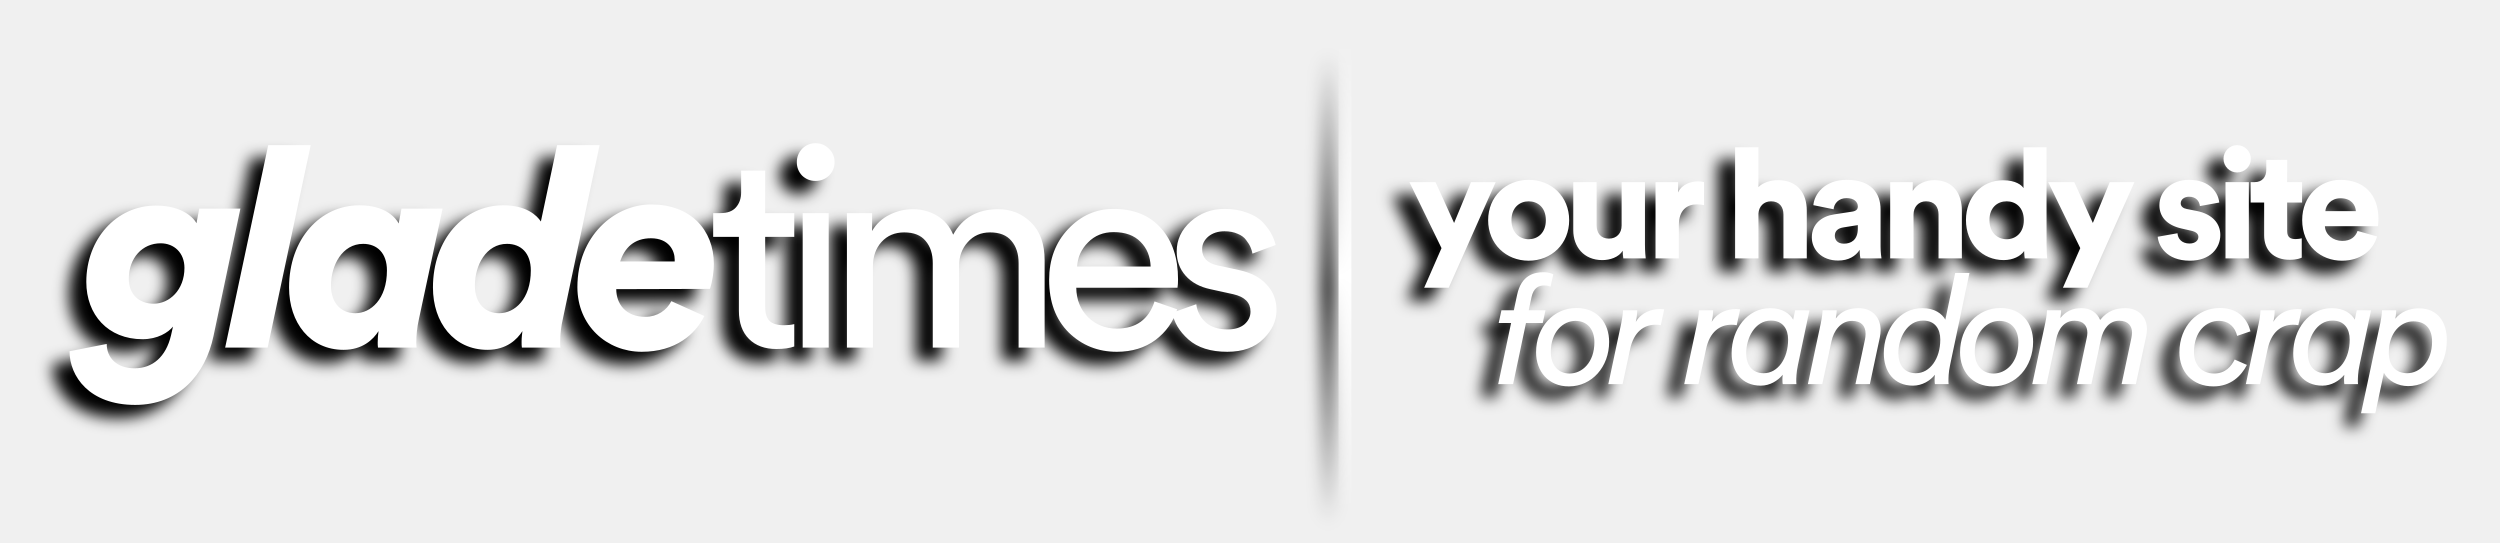
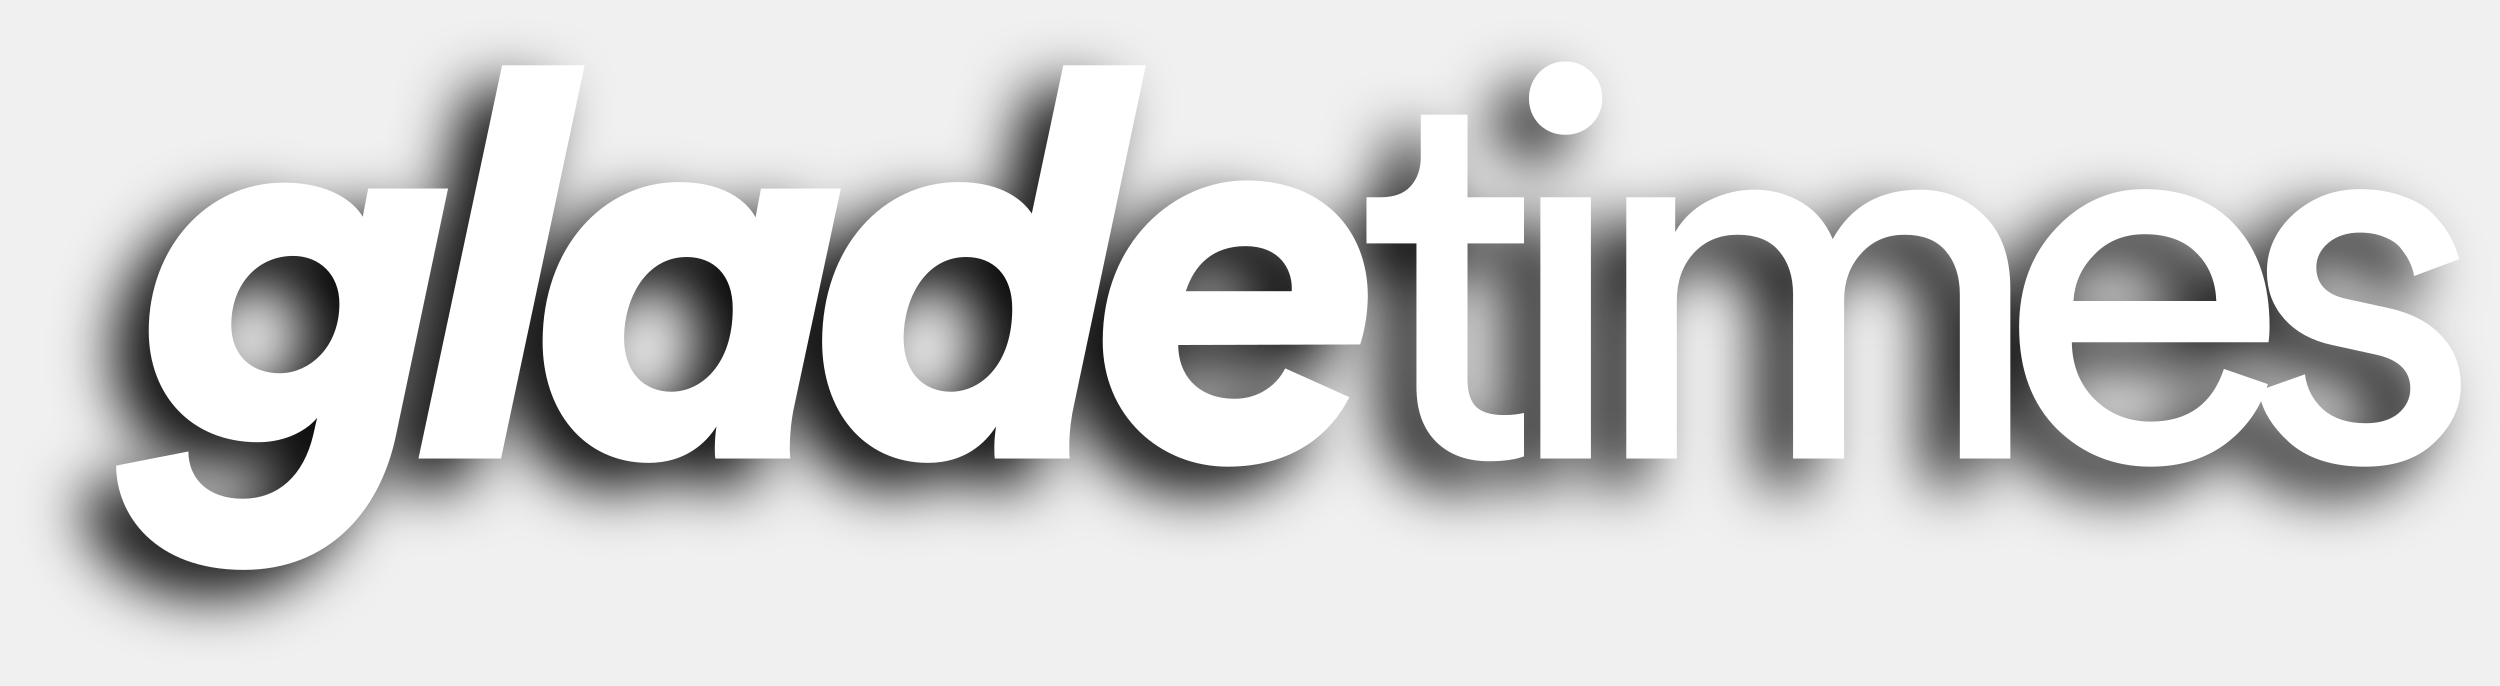
- <svg xmlns="http://www.w3.org/2000/svg" xmlns:xlink="http://www.w3.org/1999/xlink" width="308.872mm" height="66.978mm" viewBox="0 0 308.872 66.978" version="1.1" id="svg1" xml:space="preserve">
+ <svg xmlns="http://www.w3.org/2000/svg" width="560.183mm" height="153.506mm" viewBox="0 0 560.183 153.506" version="1.1" id="svg1" xml:space="preserve">
  <defs id="defs1">
-     <linearGradient id="linearGradient30">
-       <stop style="stop-color:#000000;stop-opacity:0;" offset="0" id="stop26" />
-       <stop style="stop-color:#000000;stop-opacity:0.498;" offset="0.25" id="stop27" />
-       <stop style="stop-color:#000000;stop-opacity:1;" offset="0.5" id="stop28" />
-       <stop style="stop-color:#000000;stop-opacity:0.498;" offset="0.75" id="stop29" />
-       <stop style="stop-color:#000000;stop-opacity:0;" offset="1" id="stop30" />
-     </linearGradient>
-     <linearGradient id="linearGradient7">
-       <stop style="stop-color:#ffffff;stop-opacity:0;" offset="0" id="stop8" />
-       <stop style="stop-color:#ffffff;stop-opacity:0.498;" offset="0.25" id="stop12" />
-       <stop style="stop-color:#ffffff;stop-opacity:1;" offset="0.5" id="stop10" />
-       <stop style="stop-color:#ffffff;stop-opacity:0.498;" offset="0.75" id="stop11" />
-       <stop style="stop-color:#ffffff;stop-opacity:0;" offset="1" id="stop9" />
-     </linearGradient>
-     <linearGradient xlink:href="#linearGradient7" id="linearGradient9" x1="169.663" y1="5.102" x2="169.663" y2="63.165" gradientUnits="userSpaceOnUse" />
-     <linearGradient xlink:href="#linearGradient30" id="linearGradient26" gradientUnits="userSpaceOnUse" x1="169.663" y1="5.102" x2="169.663" y2="63.165" />
-     <filter style="color-interpolation-filters:sRGB" id="filter30" x="-0.007" y="-0.037" width="1.015" height="1.074">
-       <feGaussianBlur stdDeviation="0.896" id="feGaussianBlur30" />
+     <filter style="color-interpolation-filters:sRGB" id="filter31" x="-0.066" y="-0.179" width="1.132" height="1.358">
+       <feGaussianBlur stdDeviation="3.976" id="feGaussianBlur31" />
    </filter>
  </defs>
-   <g id="g30">
-     <g id="g18" transform="translate(-2.116667,1.5875)" style="filter:url(#filter30)">
-       <g id="layer1" transform="matrix(0.4827999,0,0,0.4827999,-26.49506,-24.09902)" style="fill:#000000;fill-opacity:1">
-         <g id="text1" style="font-weight:bold;font-size:71.558px;font-family:Arial;-inkscape-font-specification:'Arial Bold';text-align:center;letter-spacing:-2.385px;text-anchor:middle;fill:#000000;fill-opacity:1;stroke-width:4.327" aria-label="gladetimes">
-           <path style="font-style:italic;font-weight:900;font-family:'Circular Std Black Italic';-inkscape-font-specification:'Circular Std Black Italic,  Heavy Italic';letter-spacing:-5.184px;fill:#000000;fill-opacity:1" d="m 102.079,118.473 c 0,5.653 -3.864,9.159 -7.871,9.159 -3.793,0 -6.369,-2.433 -6.369,-6.369 0,-5.295 3.435,-9.088 8.158,-9.088 3.435,0 6.082,2.433 6.082,6.297 z M 72.669,139.797 c 0,6.369 5.009,13.739 16.816,13.739 11.163,0 17.961,-7.728 20.036,-17.675 l 6.87,-32.559 h -10.519 l -0.716,3.721 c -1.145,-2.004 -4.437,-4.508 -10.376,-4.508 -10.233,0 -17.818,8.658 -17.818,19.535 0,8.444 5.581,14.669 14.383,14.669 3.864,0 6.583,-1.717 7.8,-3.22 l -0.501,2.218 c -1.288,5.51 -4.723,8.444 -9.302,8.444 -4.723,0 -7.156,-2.791 -7.156,-6.226 z m 50.702,-0.93 11.02,-51.808 h -10.877 l -11.02,51.808 z m 24.441,-26.548 c 3.578,0 6.082,2.361 6.082,6.798 0,7.37 -4.15,10.948 -8.086,10.948 -3.578,0 -6.226,-2.505 -6.226,-7.084 0,-5.152 2.862,-10.662 8.229,-10.662 z m 9.803,-9.016 -0.716,3.793 c -0.716,-1.36 -3.292,-4.651 -10.09,-4.651 -10.018,0 -17.961,8.658 -17.961,21.038 0,9.016 5.367,15.957 13.954,15.957 4.866,0 7.585,-2.648 8.945,-4.794 -0.143,0.93 -0.215,1.932 -0.215,2.934 0,0.286 0,0.859 0.072,1.288 h 9.875 c -0.072,-0.644 -0.072,-1.145 -0.072,-1.36 0,-1.789 0.215,-3.936 0.644,-5.796 l 6.082,-28.408 z m 50.702,-16.244 h -10.877 l -4.15,19.535 c -1.002,-1.503 -3.649,-4.15 -9.66,-4.15 -10.018,0 -17.961,8.658 -17.961,21.038 0,9.016 5.367,15.957 13.954,15.957 4.866,0 7.585,-2.648 8.945,-4.794 -0.072,0.716 -0.215,1.574 -0.215,2.648 0,0.716 0,1.145 0.072,1.574 h 9.875 c -0.072,-0.429 -0.072,-1.073 -0.072,-1.646 0,-1.861 0.286,-4.007 0.644,-5.51 z m -23.686,25.26 c 3.578,0 6.082,2.361 6.082,6.798 0,7.37 -4.15,10.948 -8.086,10.948 -3.578,0 -6.226,-2.505 -6.226,-7.084 0,-5.152 2.862,-10.662 8.229,-10.662 z m 28.949,4.508 c 1.145,-3.506 3.578,-5.939 7.871,-5.939 4.58,0 6.082,3.149 6.082,5.438 v 0.501 z m 22.97,7.013 c 0.716,-2.147 1.002,-4.723 1.002,-6.369 0,-8.802 -6.011,-15.242 -16.029,-15.242 -9.446,0 -18.891,8.086 -18.891,21.181 0,9.803 7.514,16.53 16.458,16.53 8.73,0 13.739,-4.508 16.029,-9.159 l -8.444,-3.793 c -1.145,2.29 -3.578,4.007 -6.655,4.007 -5.009,0 -7.442,-3.292 -7.442,-7.084 z" id="path1" />
-           <path style="font-weight:450;font-family:'Circular Std Book';-inkscape-font-specification:'Circular Std Book,  weight=450';letter-spacing:-6.787px;fill:#000000;fill-opacity:1" d="m 250.687,93.571 v 10.877 h 7.442 v 6.082 h -7.442 v 17.889 q 0,2.433 1.073,3.578 1.145,1.145 3.721,1.145 1.503,0 2.648,-0.286 v 5.725 q -1.717,0.644 -4.58,0.644 -4.437,0 -7.013,-2.576 -2.576,-2.576 -2.576,-7.227 v -18.891 h -6.583 v -6.082 h 1.861 q 2.648,0 3.936,-1.431 1.36,-1.503 1.36,-3.864 V 93.571 Z m 16.255,45.296 h -6.655 v -34.419 h 6.655 z M 260.144,94.859 q -1.36,-1.431 -1.36,-3.435 0,-2.004 1.36,-3.435 1.431,-1.431 3.435,-1.431 2.004,0 3.435,1.431 1.431,1.36 1.431,3.435 0,2.004 -1.431,3.435 -1.431,1.36 -3.435,1.36 -2.004,0 -3.435,-1.36 z m 18.116,44.008 h -6.655 v -34.419 h 6.44 v 4.58 q 1.574,-2.719 4.437,-4.15 2.862,-1.431 6.011,-1.431 3.363,0 6.154,1.646 2.791,1.646 4.15,4.866 3.578,-6.512 11.521,-6.512 4.937,0 8.372,3.363 3.506,3.363 3.506,9.732 v 22.326 h -6.655 v -21.61 q 0,-3.578 -1.86,-5.725 -1.789,-2.147 -5.438,-2.147 -3.506,0 -5.725,2.505 -2.218,2.433 -2.218,6.154 v 20.823 H 293.573 v -21.61 q 0,-3.578 -1.861,-5.725 -1.789,-2.147 -5.438,-2.147 -3.578,0 -5.796,2.433 -2.218,2.433 -2.218,6.297 z m 52.249,-20.752 h 18.82 q -0.143,-3.864 -2.576,-6.297 -2.433,-2.505 -6.87,-2.505 -4.007,0 -6.583,2.648 -2.576,2.576 -2.791,6.154 z m 19.821,8.945 5.796,2.004 q -1.503,4.794 -5.582,7.871 -4.079,3.005 -9.875,3.005 -7.227,0 -12.308,-4.937 -5.009,-5.009 -5.009,-13.453 0,-7.871 4.866,-13.023 4.866,-5.152 11.592,-5.152 7.8,0 12.165,4.937 4.365,4.866 4.365,13.095 0,1.288 -0.143,2.147 h -25.904 q 0.072,4.58 3.005,7.514 3.005,2.934 7.37,2.934 7.37,0 9.66,-6.941 z m 4.591,2.862 6.082,-2.147 q 0.358,2.791 2.433,4.651 2.075,1.789 5.581,1.789 2.719,0 4.293,-1.288 1.574,-1.36 1.574,-3.292 0,-3.435 -4.437,-4.437 l -5.868,-1.288 q -4.007,-0.859 -6.297,-3.435 -2.29,-2.576 -2.29,-6.226 0,-4.437 3.578,-7.657 3.649,-3.22 8.658,-3.22 3.292,0 5.868,1.002 2.576,0.93 4.007,2.505 1.431,1.574 2.147,2.934 0.716,1.36 1.073,2.791 l -5.939,2.218 q -0.143,-0.859 -0.501,-1.646 -0.358,-0.859 -1.145,-1.86 -0.716,-1.002 -2.147,-1.574 -1.431,-0.644 -3.363,-0.644 -2.505,0 -4.15,1.36 -1.574,1.36 -1.574,3.22 0,3.292 3.936,4.15 l 5.581,1.216 q 4.58,1.002 7.013,3.721 2.505,2.648 2.505,6.512 0,4.079 -3.363,7.37 -3.292,3.292 -9.231,3.292 -6.369,0 -9.947,-3.149 -3.578,-3.22 -4.079,-6.87 z" id="path2" />
-         </g>
-       </g>
-       <text xml:space="preserve" style="font-weight:500;font-size:18.712px;line-height:0.7;font-family:'Proxima Nova';-inkscape-font-specification:'Proxima Nova Medium';text-align:center;letter-spacing:-1.128px;writing-mode:lr-tb;direction:ltr;text-anchor:middle;fill:#000000;fill-opacity:1;stroke-width:1.464;stroke-linejoin:round;paint-order:stroke markers fill" x="224.142" y="64.86" id="text2">
-         <tspan id="tspan1" style="font-style:normal;font-variant:normal;font-weight:500;font-stretch:normal;font-family:'Proxima Nova';-inkscape-font-specification:'Proxima Nova Medium';letter-spacing:-1.128px;fill:#000000;fill-opacity:1;stroke-width:1.464" x="224.142" y="64.86" />
-       </text>
-       <path style="fill:none;stroke:url(#linearGradient26);stroke-width:1.587;stroke-linejoin:round;stroke-dasharray:none;paint-order:stroke markers fill" d="m 170.06,5.102 c 0,19.354 0,38.709 0,58.063" id="path3" transform="translate(-3.887361)" />
-       <g id="text12" style="font-weight:500;font-size:18.961px;line-height:0.8;font-family:'Proxima Nova';-inkscape-font-specification:'Proxima Nova Medium';text-align:center;letter-spacing:-1.237px;text-anchor:middle;fill:#000000;fill-opacity:1;stroke-width:0.742;stroke-linejoin:round;paint-order:stroke markers fill" aria-label="your handy site&#10;   for random crap">
-         <path style="font-weight:normal;font-family:'Circular Std Black';-inkscape-font-specification:'Circular Std Black, ';text-align:start;text-anchor:start;fill:#000000;fill-opacity:1" d="m 178.989,35.548 5.802,-13.045 h -3.053 l -2.086,5.044 -2.294,-5.044 h -3.223 l 3.963,8.153 -2.143,4.892 z m 9.875,-5.992 c -1.081,0 -2.124,-0.777 -2.124,-2.351 0,-1.593 1.043,-2.332 2.124,-2.332 1.1,0 2.124,0.739 2.124,2.332 0,1.593 -1.024,2.351 -2.124,2.351 z m 0,-7.338 c -2.806,0 -5.006,2.067 -5.006,4.987 0,2.92 2.2,5.006 5.006,5.006 2.825,0 5.006,-2.086 5.006,-5.006 0,-2.92 -2.181,-4.987 -5.006,-4.987 z m 11.695,9.708 h 2.768 c -0.019,-0.152 -0.095,-0.834 -0.095,-1.688 v -7.736 h -2.882 v 5.366 c 0,0.948 -0.607,1.612 -1.574,1.612 -1.024,0 -1.517,-0.721 -1.517,-1.631 v -5.347 h -2.882 v 5.954 c 0,2.01 1.289,3.679 3.584,3.679 0.948,0 2.029,-0.341 2.522,-1.157 0,0.246 0.038,0.777 0.076,0.948 z m 9.97,-9.424 c -0.19,-0.057 -0.474,-0.095 -0.758,-0.095 -0.758,0 -1.953,0.303 -2.446,1.365 v -1.27 h -2.787 v 9.424 h 2.882 v -4.115 c 0,-1.877 1.043,-2.56 2.2,-2.56 0.284,0 0.588,0.019 0.91,0.095 z m 6.723,3.887 c 0.057,-0.872 0.645,-1.517 1.555,-1.517 1.043,0 1.536,0.702 1.536,1.631 v 5.423 h 2.882 v -5.916 c 0,-2.067 -1.1,-3.754 -3.565,-3.754 -0.834,0 -1.82,0.265 -2.408,0.853 v -4.911 h -2.882 V 31.927 h 2.882 z m 6.594,2.939 c 0,1.498 1.195,2.863 3.261,2.863 1.251,0 2.162,-0.531 2.655,-1.327 0,0.645 0.076,0.986 0.095,1.062 h 2.598 c -0.019,-0.095 -0.114,-0.721 -0.114,-1.46 v -4.608 c 0,-1.934 -1.119,-3.641 -4.171,-3.641 -2.768,0 -4.02,1.782 -4.134,3.129 l 2.503,0.512 c 0.057,-0.702 0.607,-1.384 1.612,-1.384 0.91,0 1.384,0.474 1.384,1.024 0,0.322 -0.171,0.569 -0.683,0.645 l -2.218,0.341 c -1.555,0.228 -2.787,1.176 -2.787,2.844 z m 3.963,0.777 c -0.796,0 -1.119,-0.474 -1.119,-0.967 0,-0.664 0.455,-0.948 1.062,-1.043 l 1.782,-0.284 v 0.417 c 0,1.46 -0.872,1.877 -1.725,1.877 z m 8.604,-3.584 c 0,-0.948 0.607,-1.65 1.555,-1.65 1.043,0 1.536,0.702 1.536,1.631 v 5.423 h 2.882 v -5.916 c 0,-2.067 -1.062,-3.754 -3.432,-3.754 -0.967,0 -2.124,0.436 -2.636,1.327 v -1.081 h -2.787 v 9.424 h 2.882 z m 16.435,-8.324 h -2.844 v 5.044 c -0.228,-0.36 -0.929,-0.967 -2.541,-0.967 -2.674,0 -4.57,2.105 -4.57,4.911 0,2.901 2.01,4.949 4.665,4.949 1.138,0 2.086,-0.474 2.522,-1.119 0,0.379 0.057,0.796 0.076,0.91 h 2.768 c -0.019,-0.209 -0.076,-0.834 -0.076,-1.688 z m -7.054,9.007 c 0,-1.574 1.005,-2.332 2.124,-2.332 1.119,0 2.124,0.758 2.124,2.332 0,1.555 -1.005,2.351 -2.124,2.351 -1.119,0 -2.124,-0.796 -2.124,-2.351 z m 12.112,8.343 5.802,-13.045 h -3.053 l -2.086,5.044 -2.294,-5.044 h -3.223 l 3.963,8.153 -2.143,4.892 z m 8.676,-6.295 c 0.076,1.043 1.024,2.958 3.982,2.958 2.522,0 3.754,-1.574 3.754,-3.186 0,-1.384 -0.948,-2.56 -2.901,-2.958 l -1.251,-0.246 c -0.417,-0.076 -0.74,-0.303 -0.74,-0.702 0,-0.493 0.474,-0.815 1.024,-0.815 0.872,0 1.27,0.531 1.346,1.157 l 2.389,-0.436 c -0.095,-1.1 -1.043,-2.806 -3.773,-2.806 -2.105,0 -3.622,1.403 -3.622,3.129 0,1.327 0.796,2.465 2.806,2.901 l 1.081,0.246 c 0.702,0.152 0.929,0.436 0.929,0.777 0,0.417 -0.36,0.815 -1.1,0.815 -0.986,0 -1.441,-0.626 -1.479,-1.27 z m 11.259,2.674 v -9.424 h -2.882 v 9.424 z m -3.129,-12.306 c 0,0.929 0.758,1.688 1.669,1.688 0.948,0 1.707,-0.758 1.707,-1.688 0,-0.929 -0.758,-1.688 -1.707,-1.688 -0.91,0 -1.669,0.758 -1.669,1.688 z m 7.865,0.133 h -2.579 v 1.214 c 0,0.872 -0.474,1.536 -1.46,1.536 h -0.474 v 2.522 h 1.669 v 4.039 c 0,1.877 1.195,3.034 3.148,3.034 0.91,0 1.384,-0.209 1.498,-0.265 v -2.389 c -0.171,0.038 -0.455,0.095 -0.758,0.095 -0.626,0 -1.043,-0.209 -1.043,-0.986 v -3.527 h 1.839 v -2.522 h -1.839 z m 4.717,6.333 c 0.057,-0.702 0.664,-1.593 1.877,-1.593 1.365,0 1.858,0.872 1.896,1.593 z m 3.982,2.446 c -0.265,0.739 -0.853,1.232 -1.896,1.232 -1.119,0 -2.086,-0.758 -2.143,-1.82 h 6.561 c 0.019,-0.057 0.057,-0.493 0.057,-0.891 0,-3.034 -1.801,-4.835 -4.721,-4.835 -2.446,0 -4.702,1.934 -4.702,4.968 0,3.167 2.313,5.025 4.911,5.025 2.389,0 3.887,-1.365 4.342,-2.996 z" id="path18" />
-         <path style="font-weight:normal;font-family:'Circular Std Book Italic';-inkscape-font-specification:'Circular Std Book Italic, ';text-align:start;text-anchor:start;fill:#000000;fill-opacity:1" d="m 190.809,35.264 c 0.379,0 0.664,0.114 0.758,0.152 l 0.341,-1.517 c -0.057,-0.038 -0.493,-0.265 -1.214,-0.265 -1.119,0 -2.749,0.341 -3.261,2.806 l -0.398,1.896 h -1.536 l -0.341,1.574 h 1.536 l -1.593,7.547 h 1.839 l 1.593,-7.547 h 2.067 l 0.341,-1.574 h -2.067 l 0.341,-1.612 c 0.246,-1.119 0.834,-1.46 1.593,-1.46 z m 3.845,4.38 c 1.46,0 2.332,1.062 2.332,2.636 0,2.484 -1.498,3.868 -3.072,3.868 -1.403,0 -2.313,-1.043 -2.313,-2.655 0,-2.484 1.498,-3.849 3.053,-3.849 z m 4.153,2.598 c 0,-2.294 -1.403,-4.19 -4.039,-4.19 -2.844,0 -4.987,2.351 -4.987,5.48 0,2.294 1.479,4.209 4.058,4.209 2.844,0 4.968,-2.427 4.968,-5.499 z m 6.386,-2.067 0.417,-1.953 c -0.133,-0.019 -0.341,-0.038 -0.512,-0.038 -1.005,0 -2.256,0.36 -2.996,1.574 0.095,-0.322 0.171,-1.024 0.171,-1.422 h -1.744 c 0,0.114 -0.057,0.777 -0.228,1.612 l -1.593,7.509 h 1.763 l 0.929,-4.323 c 0.455,-2.124 1.688,-3.015 3.148,-3.015 0.209,0 0.417,0.019 0.645,0.057 z m 9.378,0 0.417,-1.953 c -0.133,-0.019 -0.341,-0.038 -0.512,-0.038 -1.005,0 -2.256,0.36 -2.996,1.574 0.095,-0.322 0.171,-1.024 0.171,-1.422 h -1.744 c 0,0.114 -0.057,0.777 -0.228,1.612 l -1.593,7.509 h 1.763 l 0.929,-4.323 c 0.455,-2.124 1.688,-3.015 3.148,-3.015 0.209,0 0.417,0.019 0.645,0.057 z m 4.224,-0.569 c 1.479,0 2.124,1.043 2.124,2.351 0,2.351 -1.27,4.153 -3.015,4.153 -1.46,0 -2.162,-1.043 -2.162,-2.484 0,-1.839 1.062,-4.02 3.053,-4.02 z m 2.996,-1.27 -0.246,1.157 c -0.398,-0.721 -1.308,-1.422 -2.844,-1.422 -2.825,0 -4.759,2.617 -4.759,5.575 0,2.237 1.232,4.001 3.603,4.001 1.119,0 2.086,-0.588 2.711,-1.346 -0.038,0.284 -0.038,0.493 -0.038,0.626 0,0.246 0.019,0.436 0.038,0.531 h 1.688 c -0.019,-0.152 -0.019,-0.246 -0.019,-0.303 0,-0.379 0,-1.119 0.209,-2.067 l 1.422,-6.75 z m 9.23,9.12 1.232,-5.783 c 0.057,-0.303 0.095,-0.607 0.095,-0.872 0,-1.669 -1.119,-2.73 -2.711,-2.73 -1.1,0 -2.124,0.322 -2.825,1.27 0.076,-0.417 0.114,-0.929 0.114,-1.005 h -1.744 c 0,0.038 -0.038,0.758 -0.228,1.612 l -1.593,7.509 h 1.782 l 1.138,-5.309 c 0.265,-1.232 1.1,-2.503 2.541,-2.503 1.1,0 1.669,0.588 1.669,1.593 0,0.284 -0.038,0.512 -0.076,0.702 l -1.176,5.518 z m 6.575,-7.85 c 1.479,0 2.124,1.043 2.124,2.351 0,2.351 -1.27,4.153 -3.015,4.153 -1.46,0 -2.162,-1.043 -2.162,-2.484 0,-1.839 1.062,-4.02 3.053,-4.02 z m 1.46,6.693 c -0.038,0.322 -0.038,0.493 -0.038,0.626 0,0.246 0.019,0.436 0.038,0.531 h 1.688 c -0.019,-0.152 -0.019,-0.246 -0.019,-0.303 0,-0.379 0,-1.119 0.209,-2.067 L 243.322,33.728 h -1.763 l -1.214,5.764 c -0.398,-0.721 -1.308,-1.422 -2.844,-1.422 -2.825,0 -4.759,2.617 -4.759,5.575 0,2.237 1.232,4.001 3.603,4.001 1.119,0 2.124,-0.588 2.711,-1.346 z m 7.979,-6.655 c 1.46,0 2.332,1.062 2.332,2.636 0,2.484 -1.498,3.868 -3.072,3.868 -1.403,0 -2.313,-1.043 -2.313,-2.655 0,-2.484 1.498,-3.849 3.053,-3.849 z m 4.153,2.598 c 0,-2.294 -1.403,-4.19 -4.039,-4.19 -2.844,0 -4.987,2.351 -4.987,5.48 0,2.294 1.479,4.209 4.058,4.209 2.844,0 4.968,-2.427 4.968,-5.499 z m 7.201,5.214 1.176,-5.518 c 0.284,-1.308 1.024,-2.313 2.275,-2.313 1.1,0 1.574,0.664 1.574,1.479 0,0.19 -0.038,0.417 -0.076,0.626 l -1.214,5.726 h 1.763 l 1.27,-5.916 c 0.057,-0.303 0.095,-0.588 0.095,-0.853 0,-1.707 -1.232,-2.617 -2.655,-2.617 -1.081,0 -2.181,0.265 -3.129,1.46 -0.36,-0.872 -1.176,-1.46 -2.275,-1.46 -1.176,0 -1.972,0.417 -2.636,1.214 0.076,-0.455 0.095,-0.91 0.095,-0.948 h -1.744 c 0,0.114 -0.057,0.853 -0.228,1.612 l -1.593,7.509 h 1.763 l 1.176,-5.499 c 0.284,-1.365 1.024,-2.332 2.294,-2.332 1.1,0 1.574,0.645 1.574,1.498 0,0.19 -0.038,0.398 -0.076,0.607 l -1.214,5.726 z m 19.655,-6.523 c -0.322,-1.289 -1.308,-2.882 -3.792,-2.882 -2.749,0 -4.987,2.237 -4.987,5.48 0,2.389 1.593,4.209 4.209,4.209 2.124,0 3.432,-1.289 4.134,-2.655 l -1.517,-0.664 c -0.417,0.834 -1.138,1.725 -2.541,1.725 -1.498,0 -2.484,-1.024 -2.484,-2.636 0,-2.579 1.517,-3.868 3.072,-3.868 1.346,0 2.029,0.891 2.256,1.858 z m 5.912,-0.758 0.417,-1.953 c -0.133,-0.019 -0.341,-0.038 -0.512,-0.038 -1.005,0 -2.256,0.36 -2.996,1.574 0.095,-0.322 0.171,-1.024 0.171,-1.422 h -1.744 c 0,0.114 -0.057,0.777 -0.228,1.612 l -1.593,7.509 h 1.763 l 0.929,-4.323 c 0.455,-2.124 1.688,-3.015 3.148,-3.015 0.209,0 0.417,0.019 0.645,0.057 z m 4.224,-0.569 c 1.479,0 2.124,1.043 2.124,2.351 0,2.351 -1.27,4.153 -3.015,4.153 -1.46,0 -2.162,-1.043 -2.162,-2.484 0,-1.839 1.062,-4.02 3.053,-4.02 z m 2.996,-1.27 -0.246,1.157 c -0.398,-0.721 -1.308,-1.422 -2.844,-1.422 -2.825,0 -4.759,2.617 -4.759,5.575 0,2.237 1.232,4.001 3.603,4.001 1.119,0 2.086,-0.588 2.711,-1.346 -0.038,0.284 -0.038,0.493 -0.038,0.626 0,0.246 0.019,0.436 0.038,0.531 h 1.688 c -0.019,-0.152 -0.019,-0.246 -0.019,-0.303 0,-0.379 0,-1.119 0.209,-2.067 l 1.422,-6.75 z m 6.993,1.365 c 1.479,0 2.313,0.891 2.313,2.503 0,2.484 -1.536,3.906 -3.072,3.906 -1.403,0 -2.275,-0.929 -2.275,-2.541 0,-2.484 1.479,-3.868 3.034,-3.868 z m -2.237,-0.322 c 0.095,-0.455 0.114,-0.929 0.114,-1.043 h -1.744 c 0,0.152 -0.057,0.796 -0.228,1.612 l -2.37,11.111 h 1.763 l 1.062,-5.006 c 0.531,1.024 1.744,1.65 2.996,1.65 2.882,0 4.778,-2.484 4.778,-5.707 0,-2.162 -1.1,-3.906 -3.47,-3.906 -1.119,0 -2.218,0.436 -2.901,1.289 z" id="path19" />
-       </g>
-     </g>
-     <g id="g25">
-       <g id="g22" transform="matrix(0.4827999,0,0,0.4827999,-26.49506,-24.09902)" style="fill:#ffffff">
-         <g id="g21" style="font-weight:bold;font-size:71.558px;font-family:Arial;-inkscape-font-specification:'Arial Bold';text-align:center;letter-spacing:-2.385px;text-anchor:middle;fill:#ffffff;stroke-width:4.327" aria-label="gladetimes">
-           <path style="font-style:italic;font-weight:900;font-family:'Circular Std Black Italic';-inkscape-font-specification:'Circular Std Black Italic,  Heavy Italic';letter-spacing:-5.184px;fill:#ffffff" d="m 102.079,118.473 c 0,5.653 -3.864,9.159 -7.871,9.159 -3.793,0 -6.369,-2.433 -6.369,-6.369 0,-5.295 3.435,-9.088 8.158,-9.088 3.435,0 6.082,2.433 6.082,6.297 z M 72.669,139.797 c 0,6.369 5.009,13.739 16.816,13.739 11.163,0 17.961,-7.728 20.036,-17.675 l 6.87,-32.559 h -10.519 l -0.716,3.721 c -1.145,-2.004 -4.437,-4.508 -10.376,-4.508 -10.233,0 -17.818,8.658 -17.818,19.535 0,8.444 5.581,14.669 14.383,14.669 3.864,0 6.583,-1.717 7.8,-3.22 l -0.501,2.218 c -1.288,5.51 -4.723,8.444 -9.302,8.444 -4.723,0 -7.156,-2.791 -7.156,-6.226 z m 50.702,-0.93 11.02,-51.808 h -10.877 l -11.02,51.808 z m 24.441,-26.548 c 3.578,0 6.082,2.361 6.082,6.798 0,7.37 -4.15,10.948 -8.086,10.948 -3.578,0 -6.226,-2.505 -6.226,-7.084 0,-5.152 2.862,-10.662 8.229,-10.662 z m 9.803,-9.016 -0.716,3.793 c -0.716,-1.36 -3.292,-4.651 -10.09,-4.651 -10.018,0 -17.961,8.658 -17.961,21.038 0,9.016 5.367,15.957 13.954,15.957 4.866,0 7.585,-2.648 8.945,-4.794 -0.143,0.93 -0.215,1.932 -0.215,2.934 0,0.286 0,0.859 0.072,1.288 h 9.875 c -0.072,-0.644 -0.072,-1.145 -0.072,-1.36 0,-1.789 0.215,-3.936 0.644,-5.796 l 6.082,-28.408 z m 50.702,-16.244 h -10.877 l -4.15,19.535 c -1.002,-1.503 -3.649,-4.15 -9.66,-4.15 -10.018,0 -17.961,8.658 -17.961,21.038 0,9.016 5.367,15.957 13.954,15.957 4.866,0 7.585,-2.648 8.945,-4.794 -0.072,0.716 -0.215,1.574 -0.215,2.648 0,0.716 0,1.145 0.072,1.574 h 9.875 c -0.072,-0.429 -0.072,-1.073 -0.072,-1.646 0,-1.861 0.286,-4.007 0.644,-5.51 z m -23.686,25.26 c 3.578,0 6.082,2.361 6.082,6.798 0,7.37 -4.15,10.948 -8.086,10.948 -3.578,0 -6.226,-2.505 -6.226,-7.084 0,-5.152 2.862,-10.662 8.229,-10.662 z m 28.949,4.508 c 1.145,-3.506 3.578,-5.939 7.871,-5.939 4.58,0 6.082,3.149 6.082,5.438 v 0.501 z m 22.97,7.013 c 0.716,-2.147 1.002,-4.723 1.002,-6.369 0,-8.802 -6.011,-15.242 -16.029,-15.242 -9.446,0 -18.891,8.086 -18.891,21.181 0,9.803 7.514,16.53 16.458,16.53 8.73,0 13.739,-4.508 16.029,-9.159 l -8.444,-3.793 c -1.145,2.29 -3.578,4.007 -6.655,4.007 -5.009,0 -7.442,-3.292 -7.442,-7.084 z" id="path20" />
-           <path style="font-weight:450;font-family:'Circular Std Book';-inkscape-font-specification:'Circular Std Book,  weight=450';letter-spacing:-6.787px;fill:#ffffff" d="m 250.687,93.571 v 10.877 h 7.442 v 6.082 h -7.442 v 17.889 q 0,2.433 1.073,3.578 1.145,1.145 3.721,1.145 1.503,0 2.648,-0.286 v 5.725 q -1.717,0.644 -4.58,0.644 -4.437,0 -7.013,-2.576 -2.576,-2.576 -2.576,-7.227 v -18.891 h -6.583 v -6.082 h 1.861 q 2.648,0 3.936,-1.431 1.36,-1.503 1.36,-3.864 V 93.571 Z m 16.255,45.296 h -6.655 v -34.419 h 6.655 z M 260.144,94.859 q -1.36,-1.431 -1.36,-3.435 0,-2.004 1.36,-3.435 1.431,-1.431 3.435,-1.431 2.004,0 3.435,1.431 1.431,1.36 1.431,3.435 0,2.004 -1.431,3.435 -1.431,1.36 -3.435,1.36 -2.004,0 -3.435,-1.36 z m 18.116,44.008 h -6.655 v -34.419 h 6.44 v 4.58 q 1.574,-2.719 4.437,-4.15 2.862,-1.431 6.011,-1.431 3.363,0 6.154,1.646 2.791,1.646 4.15,4.866 3.578,-6.512 11.521,-6.512 4.937,0 8.372,3.363 3.506,3.363 3.506,9.732 v 22.326 h -6.655 v -21.61 q 0,-3.578 -1.86,-5.725 -1.789,-2.147 -5.438,-2.147 -3.506,0 -5.725,2.505 -2.218,2.433 -2.218,6.154 v 20.823 H 293.573 v -21.61 q 0,-3.578 -1.861,-5.725 -1.789,-2.147 -5.438,-2.147 -3.578,0 -5.796,2.433 -2.218,2.433 -2.218,6.297 z m 52.249,-20.752 h 18.82 q -0.143,-3.864 -2.576,-6.297 -2.433,-2.505 -6.87,-2.505 -4.007,0 -6.583,2.648 -2.576,2.576 -2.791,6.154 z m 19.821,8.945 5.796,2.004 q -1.503,4.794 -5.582,7.871 -4.079,3.005 -9.875,3.005 -7.227,0 -12.308,-4.937 -5.009,-5.009 -5.009,-13.453 0,-7.871 4.866,-13.023 4.866,-5.152 11.592,-5.152 7.8,0 12.165,4.937 4.365,4.866 4.365,13.095 0,1.288 -0.143,2.147 h -25.904 q 0.072,4.58 3.005,7.514 3.005,2.934 7.37,2.934 7.37,0 9.66,-6.941 z m 4.591,2.862 6.082,-2.147 q 0.358,2.791 2.433,4.651 2.075,1.789 5.581,1.789 2.719,0 4.293,-1.288 1.574,-1.36 1.574,-3.292 0,-3.435 -4.437,-4.437 l -5.868,-1.288 q -4.007,-0.859 -6.297,-3.435 -2.29,-2.576 -2.29,-6.226 0,-4.437 3.578,-7.657 3.649,-3.22 8.658,-3.22 3.292,0 5.868,1.002 2.576,0.93 4.007,2.505 1.431,1.574 2.147,2.934 0.716,1.36 1.073,2.791 l -5.939,2.218 q -0.143,-0.859 -0.501,-1.646 -0.358,-0.859 -1.145,-1.86 -0.716,-1.002 -2.147,-1.574 -1.431,-0.644 -3.363,-0.644 -2.505,0 -4.15,1.36 -1.574,1.36 -1.574,3.22 0,3.292 3.936,4.15 l 5.581,1.216 q 4.58,1.002 7.013,3.721 2.505,2.648 2.505,6.512 0,4.079 -3.363,7.37 -3.292,3.292 -9.231,3.292 -6.369,0 -9.947,-3.149 -3.578,-3.22 -4.079,-6.87 z" id="path21" />
-         </g>
-       </g>
-       <text xml:space="preserve" style="font-weight:500;font-size:18.712px;line-height:0.7;font-family:'Proxima Nova';-inkscape-font-specification:'Proxima Nova Medium';text-align:center;letter-spacing:-1.128px;writing-mode:lr-tb;direction:ltr;text-anchor:middle;fill:#ffffff;stroke-width:1.464;stroke-linejoin:round;paint-order:stroke markers fill" x="224.142" y="64.86" id="text22">
-         <tspan id="tspan22" style="font-style:normal;font-variant:normal;font-weight:500;font-stretch:normal;font-family:'Proxima Nova';-inkscape-font-specification:'Proxima Nova Medium';letter-spacing:-1.128px;fill:#ffffff;stroke-width:1.464" x="224.142" y="64.86" />
-       </text>
-       <path style="fill:none;stroke:url(#linearGradient9);stroke-width:1.587;stroke-linejoin:round;stroke-dasharray:none;paint-order:stroke markers fill" d="m 170.06,5.102 c 0,19.354 0,38.709 0,58.063" id="path22" transform="translate(-3.887361)" />
-       <g id="g24" style="font-weight:500;font-size:18.961px;line-height:0.8;font-family:'Proxima Nova';-inkscape-font-specification:'Proxima Nova Medium';text-align:center;letter-spacing:-1.237px;text-anchor:middle;stroke-width:0.742;stroke-linejoin:round;paint-order:stroke markers fill" aria-label="your handy site&#10;   for random crap">
-         <path style="font-weight:normal;font-family:'Circular Std Black';-inkscape-font-specification:'Circular Std Black, ';text-align:start;text-anchor:start;fill:#ffffff" d="m 178.989,35.548 5.802,-13.045 h -3.053 l -2.086,5.044 -2.294,-5.044 h -3.223 l 3.963,8.153 -2.143,4.892 z m 9.875,-5.992 c -1.081,0 -2.124,-0.777 -2.124,-2.351 0,-1.593 1.043,-2.332 2.124,-2.332 1.1,0 2.124,0.739 2.124,2.332 0,1.593 -1.024,2.351 -2.124,2.351 z m 0,-7.338 c -2.806,0 -5.006,2.067 -5.006,4.987 0,2.92 2.2,5.006 5.006,5.006 2.825,0 5.006,-2.086 5.006,-5.006 0,-2.92 -2.181,-4.987 -5.006,-4.987 z m 11.695,9.708 h 2.768 c -0.019,-0.152 -0.095,-0.834 -0.095,-1.688 v -7.736 h -2.882 v 5.366 c 0,0.948 -0.607,1.612 -1.574,1.612 -1.024,0 -1.517,-0.721 -1.517,-1.631 v -5.347 h -2.882 v 5.954 c 0,2.01 1.289,3.679 3.584,3.679 0.948,0 2.029,-0.341 2.522,-1.157 0,0.246 0.038,0.777 0.076,0.948 z m 9.97,-9.424 c -0.19,-0.057 -0.474,-0.095 -0.758,-0.095 -0.758,0 -1.953,0.303 -2.446,1.365 v -1.27 h -2.787 v 9.424 h 2.882 v -4.115 c 0,-1.877 1.043,-2.56 2.2,-2.56 0.284,0 0.588,0.019 0.91,0.095 z m 6.723,3.887 c 0.057,-0.872 0.645,-1.517 1.555,-1.517 1.043,0 1.536,0.702 1.536,1.631 v 5.423 h 2.882 v -5.916 c 0,-2.067 -1.1,-3.754 -3.565,-3.754 -0.834,0 -1.82,0.265 -2.408,0.853 v -4.911 h -2.882 V 31.927 h 2.882 z m 6.594,2.939 c 0,1.498 1.195,2.863 3.261,2.863 1.251,0 2.162,-0.531 2.655,-1.327 0,0.645 0.076,0.986 0.095,1.062 h 2.598 c -0.019,-0.095 -0.114,-0.721 -0.114,-1.46 v -4.608 c 0,-1.934 -1.119,-3.641 -4.171,-3.641 -2.768,0 -4.02,1.782 -4.134,3.129 l 2.503,0.512 c 0.057,-0.702 0.607,-1.384 1.612,-1.384 0.91,0 1.384,0.474 1.384,1.024 0,0.322 -0.171,0.569 -0.683,0.645 l -2.218,0.341 c -1.555,0.228 -2.787,1.176 -2.787,2.844 z m 3.963,0.777 c -0.796,0 -1.119,-0.474 -1.119,-0.967 0,-0.664 0.455,-0.948 1.062,-1.043 l 1.782,-0.284 v 0.417 c 0,1.46 -0.872,1.877 -1.725,1.877 z m 8.604,-3.584 c 0,-0.948 0.607,-1.65 1.555,-1.65 1.043,0 1.536,0.702 1.536,1.631 v 5.423 h 2.882 v -5.916 c 0,-2.067 -1.062,-3.754 -3.432,-3.754 -0.967,0 -2.124,0.436 -2.636,1.327 v -1.081 h -2.787 v 9.424 h 2.882 z m 16.435,-8.324 h -2.844 v 5.044 c -0.228,-0.36 -0.929,-0.967 -2.541,-0.967 -2.674,0 -4.57,2.105 -4.57,4.911 0,2.901 2.01,4.949 4.665,4.949 1.138,0 2.086,-0.474 2.522,-1.119 0,0.379 0.057,0.796 0.076,0.91 h 2.768 c -0.019,-0.209 -0.076,-0.834 -0.076,-1.688 z m -7.054,9.007 c 0,-1.574 1.005,-2.332 2.124,-2.332 1.119,0 2.124,0.758 2.124,2.332 0,1.555 -1.005,2.351 -2.124,2.351 -1.119,0 -2.124,-0.796 -2.124,-2.351 z m 12.112,8.343 5.802,-13.045 h -3.053 l -2.086,5.044 -2.294,-5.044 h -3.223 l 3.963,8.153 -2.143,4.892 z m 8.676,-6.295 c 0.076,1.043 1.024,2.958 3.982,2.958 2.522,0 3.754,-1.574 3.754,-3.186 0,-1.384 -0.948,-2.56 -2.901,-2.958 l -1.251,-0.246 c -0.417,-0.076 -0.74,-0.303 -0.74,-0.702 0,-0.493 0.474,-0.815 1.024,-0.815 0.872,0 1.27,0.531 1.346,1.157 l 2.389,-0.436 c -0.095,-1.1 -1.043,-2.806 -3.773,-2.806 -2.105,0 -3.622,1.403 -3.622,3.129 0,1.327 0.796,2.465 2.806,2.901 l 1.081,0.246 c 0.702,0.152 0.929,0.436 0.929,0.777 0,0.417 -0.36,0.815 -1.1,0.815 -0.986,0 -1.441,-0.626 -1.479,-1.27 z m 11.259,2.674 v -9.424 h -2.882 v 9.424 z m -3.129,-12.306 c 0,0.929 0.758,1.688 1.669,1.688 0.948,0 1.707,-0.758 1.707,-1.688 0,-0.929 -0.758,-1.688 -1.707,-1.688 -0.91,0 -1.669,0.758 -1.669,1.688 z m 7.865,0.133 h -2.579 v 1.214 c 0,0.872 -0.474,1.536 -1.46,1.536 h -0.474 v 2.522 h 1.669 v 4.039 c 0,1.877 1.195,3.034 3.148,3.034 0.91,0 1.384,-0.209 1.498,-0.265 v -2.389 c -0.171,0.038 -0.455,0.095 -0.758,0.095 -0.626,0 -1.043,-0.209 -1.043,-0.986 v -3.527 h 1.839 v -2.522 h -1.839 z m 4.717,6.333 c 0.057,-0.702 0.664,-1.593 1.877,-1.593 1.365,0 1.858,0.872 1.896,1.593 z m 3.982,2.446 c -0.265,0.739 -0.853,1.232 -1.896,1.232 -1.119,0 -2.086,-0.758 -2.143,-1.82 h 6.561 c 0.019,-0.057 0.057,-0.493 0.057,-0.891 0,-3.034 -1.801,-4.835 -4.721,-4.835 -2.446,0 -4.702,1.934 -4.702,4.968 0,3.167 2.313,5.025 4.911,5.025 2.389,0 3.887,-1.365 4.342,-2.996 z" id="path23" />
-         <path style="font-weight:normal;font-family:'Circular Std Book Italic';-inkscape-font-specification:'Circular Std Book Italic, ';text-align:start;text-anchor:start;fill:#ffffff" d="m 190.809,35.264 c 0.379,0 0.664,0.114 0.758,0.152 l 0.341,-1.517 c -0.057,-0.038 -0.493,-0.265 -1.214,-0.265 -1.119,0 -2.749,0.341 -3.261,2.806 l -0.398,1.896 h -1.536 l -0.341,1.574 h 1.536 l -1.593,7.547 h 1.839 l 1.593,-7.547 h 2.067 l 0.341,-1.574 h -2.067 l 0.341,-1.612 c 0.246,-1.119 0.834,-1.46 1.593,-1.46 z m 3.845,4.38 c 1.46,0 2.332,1.062 2.332,2.636 0,2.484 -1.498,3.868 -3.072,3.868 -1.403,0 -2.313,-1.043 -2.313,-2.655 0,-2.484 1.498,-3.849 3.053,-3.849 z m 4.153,2.598 c 0,-2.294 -1.403,-4.19 -4.039,-4.19 -2.844,0 -4.987,2.351 -4.987,5.48 0,2.294 1.479,4.209 4.058,4.209 2.844,0 4.968,-2.427 4.968,-5.499 z m 6.386,-2.067 0.417,-1.953 c -0.133,-0.019 -0.341,-0.038 -0.512,-0.038 -1.005,0 -2.256,0.36 -2.996,1.574 0.095,-0.322 0.171,-1.024 0.171,-1.422 h -1.744 c 0,0.114 -0.057,0.777 -0.228,1.612 l -1.593,7.509 h 1.763 l 0.929,-4.323 c 0.455,-2.124 1.688,-3.015 3.148,-3.015 0.209,0 0.417,0.019 0.645,0.057 z m 9.378,0 0.417,-1.953 c -0.133,-0.019 -0.341,-0.038 -0.512,-0.038 -1.005,0 -2.256,0.36 -2.996,1.574 0.095,-0.322 0.171,-1.024 0.171,-1.422 h -1.744 c 0,0.114 -0.057,0.777 -0.228,1.612 l -1.593,7.509 h 1.763 l 0.929,-4.323 c 0.455,-2.124 1.688,-3.015 3.148,-3.015 0.209,0 0.417,0.019 0.645,0.057 z m 4.224,-0.569 c 1.479,0 2.124,1.043 2.124,2.351 0,2.351 -1.27,4.153 -3.015,4.153 -1.46,0 -2.162,-1.043 -2.162,-2.484 0,-1.839 1.062,-4.02 3.053,-4.02 z m 2.996,-1.27 -0.246,1.157 c -0.398,-0.721 -1.308,-1.422 -2.844,-1.422 -2.825,0 -4.759,2.617 -4.759,5.575 0,2.237 1.232,4.001 3.603,4.001 1.119,0 2.086,-0.588 2.711,-1.346 -0.038,0.284 -0.038,0.493 -0.038,0.626 0,0.246 0.019,0.436 0.038,0.531 h 1.688 c -0.019,-0.152 -0.019,-0.246 -0.019,-0.303 0,-0.379 0,-1.119 0.209,-2.067 l 1.422,-6.75 z m 9.23,9.12 1.232,-5.783 c 0.057,-0.303 0.095,-0.607 0.095,-0.872 0,-1.669 -1.119,-2.73 -2.711,-2.73 -1.1,0 -2.124,0.322 -2.825,1.27 0.076,-0.417 0.114,-0.929 0.114,-1.005 h -1.744 c 0,0.038 -0.038,0.758 -0.228,1.612 l -1.593,7.509 h 1.782 l 1.138,-5.309 c 0.265,-1.232 1.1,-2.503 2.541,-2.503 1.1,0 1.669,0.588 1.669,1.593 0,0.284 -0.038,0.512 -0.076,0.702 l -1.176,5.518 z m 6.575,-7.85 c 1.479,0 2.124,1.043 2.124,2.351 0,2.351 -1.27,4.153 -3.015,4.153 -1.46,0 -2.162,-1.043 -2.162,-2.484 0,-1.839 1.062,-4.02 3.053,-4.02 z m 1.46,6.693 c -0.038,0.322 -0.038,0.493 -0.038,0.626 0,0.246 0.019,0.436 0.038,0.531 h 1.688 c -0.019,-0.152 -0.019,-0.246 -0.019,-0.303 0,-0.379 0,-1.119 0.209,-2.067 L 243.322,33.728 h -1.763 l -1.214,5.764 c -0.398,-0.721 -1.308,-1.422 -2.844,-1.422 -2.825,0 -4.759,2.617 -4.759,5.575 0,2.237 1.232,4.001 3.603,4.001 1.119,0 2.124,-0.588 2.711,-1.346 z m 7.979,-6.655 c 1.46,0 2.332,1.062 2.332,2.636 0,2.484 -1.498,3.868 -3.072,3.868 -1.403,0 -2.313,-1.043 -2.313,-2.655 0,-2.484 1.498,-3.849 3.053,-3.849 z m 4.153,2.598 c 0,-2.294 -1.403,-4.19 -4.039,-4.19 -2.844,0 -4.987,2.351 -4.987,5.48 0,2.294 1.479,4.209 4.058,4.209 2.844,0 4.968,-2.427 4.968,-5.499 z m 7.201,5.214 1.176,-5.518 c 0.284,-1.308 1.024,-2.313 2.275,-2.313 1.1,0 1.574,0.664 1.574,1.479 0,0.19 -0.038,0.417 -0.076,0.626 l -1.214,5.726 h 1.763 l 1.27,-5.916 c 0.057,-0.303 0.095,-0.588 0.095,-0.853 0,-1.707 -1.232,-2.617 -2.655,-2.617 -1.081,0 -2.181,0.265 -3.129,1.46 -0.36,-0.872 -1.176,-1.46 -2.275,-1.46 -1.176,0 -1.972,0.417 -2.636,1.214 0.076,-0.455 0.095,-0.91 0.095,-0.948 h -1.744 c 0,0.114 -0.057,0.853 -0.228,1.612 l -1.593,7.509 h 1.763 l 1.176,-5.499 c 0.284,-1.365 1.024,-2.332 2.294,-2.332 1.1,0 1.574,0.645 1.574,1.498 0,0.19 -0.038,0.398 -0.076,0.607 l -1.214,5.726 z m 19.655,-6.523 c -0.322,-1.289 -1.308,-2.882 -3.792,-2.882 -2.749,0 -4.987,2.237 -4.987,5.48 0,2.389 1.593,4.209 4.209,4.209 2.124,0 3.432,-1.289 4.134,-2.655 l -1.517,-0.664 c -0.417,0.834 -1.138,1.725 -2.541,1.725 -1.498,0 -2.484,-1.024 -2.484,-2.636 0,-2.579 1.517,-3.868 3.072,-3.868 1.346,0 2.029,0.891 2.256,1.858 z m 5.912,-0.758 0.417,-1.953 c -0.133,-0.019 -0.341,-0.038 -0.512,-0.038 -1.005,0 -2.256,0.36 -2.996,1.574 0.095,-0.322 0.171,-1.024 0.171,-1.422 h -1.744 c 0,0.114 -0.057,0.777 -0.228,1.612 l -1.593,7.509 h 1.763 l 0.929,-4.323 c 0.455,-2.124 1.688,-3.015 3.148,-3.015 0.209,0 0.417,0.019 0.645,0.057 z m 4.224,-0.569 c 1.479,0 2.124,1.043 2.124,2.351 0,2.351 -1.27,4.153 -3.015,4.153 -1.46,0 -2.162,-1.043 -2.162,-2.484 0,-1.839 1.062,-4.02 3.053,-4.02 z m 2.996,-1.27 -0.246,1.157 c -0.398,-0.721 -1.308,-1.422 -2.844,-1.422 -2.825,0 -4.759,2.617 -4.759,5.575 0,2.237 1.232,4.001 3.603,4.001 1.119,0 2.086,-0.588 2.711,-1.346 -0.038,0.284 -0.038,0.493 -0.038,0.626 0,0.246 0.019,0.436 0.038,0.531 h 1.688 c -0.019,-0.152 -0.019,-0.246 -0.019,-0.303 0,-0.379 0,-1.119 0.209,-2.067 l 1.422,-6.75 z m 6.993,1.365 c 1.479,0 2.313,0.891 2.313,2.503 0,2.484 -1.536,3.906 -3.072,3.906 -1.403,0 -2.275,-0.929 -2.275,-2.541 0,-2.484 1.479,-3.868 3.034,-3.868 z m -2.237,-0.322 c 0.095,-0.455 0.114,-0.929 0.114,-1.043 h -1.744 c 0,0.152 -0.057,0.796 -0.228,1.612 l -2.37,11.111 h 1.763 l 1.062,-5.006 c 0.531,1.024 1.744,1.65 2.996,1.65 2.882,0 4.778,-2.484 4.778,-5.707 0,-2.162 -1.1,-3.906 -3.47,-3.906 -1.119,0 -2.218,0.436 -2.901,1.289 z" id="path24" />
-       </g>
+   <g id="g2" transform="translate(-0.05381249,-43.09684)">
+     <g id="g1">
+       <path style="font-style:italic;font-weight:900;font-size:71.558px;font-family:'Circular Std Black Italic';-inkscape-font-specification:'Circular Std Black Italic,  Heavy Italic';text-align:center;letter-spacing:-5.184px;text-anchor:middle;fill:#000000;fill-opacity:1;stroke-width:4.327;filter:url(#filter31)" d="m 102.079,118.473 c 0,5.653 -3.864,9.159 -7.871,9.159 -3.793,0 -6.369,-2.433 -6.369,-6.369 0,-5.295 3.435,-9.088 8.158,-9.088 3.435,0 6.082,2.433 6.082,6.297 z M 72.669,139.797 c 0,6.369 5.009,13.739 16.816,13.739 11.163,0 17.961,-7.728 20.036,-17.675 l 6.87,-32.559 h -10.519 l -0.716,3.721 c -1.145,-2.004 -4.437,-4.508 -10.376,-4.508 -10.233,0 -17.818,8.658 -17.818,19.535 0,8.444 5.581,14.669 14.383,14.669 3.864,0 6.583,-1.717 7.8,-3.22 l -0.501,2.218 c -1.288,5.51 -4.723,8.444 -9.302,8.444 -4.723,0 -7.156,-2.791 -7.156,-6.226 z m 50.702,-0.93 11.02,-51.808 h -10.877 l -11.02,51.808 z m 24.441,-26.548 c 3.578,0 6.082,2.361 6.082,6.798 0,7.37 -4.15,10.948 -8.086,10.948 -3.578,0 -6.226,-2.505 -6.226,-7.084 0,-5.152 2.862,-10.662 8.229,-10.662 z m 9.803,-9.016 -0.716,3.793 c -0.716,-1.36 -3.292,-4.651 -10.09,-4.651 -10.018,0 -17.961,8.658 -17.961,21.038 0,9.016 5.367,15.957 13.954,15.957 4.866,0 7.585,-2.648 8.945,-4.794 -0.143,0.93 -0.215,1.932 -0.215,2.934 0,0.286 0,0.859 0.072,1.288 h 9.875 c -0.072,-0.644 -0.072,-1.145 -0.072,-1.36 0,-1.789 0.215,-3.936 0.644,-5.796 l 6.082,-28.408 z m 50.702,-16.244 h -10.877 l -4.15,19.535 c -1.002,-1.503 -3.649,-4.15 -9.66,-4.15 -10.018,0 -17.961,8.658 -17.961,21.038 0,9.016 5.367,15.957 13.954,15.957 4.866,0 7.585,-2.648 8.945,-4.794 -0.072,0.716 -0.215,1.574 -0.215,2.648 0,0.716 0,1.145 0.072,1.574 h 9.875 c -0.072,-0.429 -0.072,-1.073 -0.072,-1.646 0,-1.861 0.286,-4.007 0.644,-5.51 z m -23.686,25.26 c 3.578,0 6.082,2.361 6.082,6.798 0,7.37 -4.15,10.948 -8.086,10.948 -3.578,0 -6.226,-2.505 -6.226,-7.084 0,-5.152 2.862,-10.662 8.229,-10.662 z m 28.949,4.508 c 1.145,-3.506 3.578,-5.939 7.871,-5.939 4.58,0 6.082,3.149 6.082,5.438 v 0.501 z m 22.97,7.013 c 0.716,-2.147 1.002,-4.723 1.002,-6.369 0,-8.802 -6.011,-15.242 -16.029,-15.242 -9.446,0 -18.891,8.086 -18.891,21.181 0,9.803 7.514,16.53 16.458,16.53 8.73,0 13.739,-4.508 16.029,-9.159 l -8.444,-3.793 c -1.145,2.29 -3.578,4.007 -6.655,4.007 -5.009,0 -7.442,-3.292 -7.442,-7.084 z" id="path1" transform="matrix(1.700978,0,0,1.700978,-104.9878,-84.77405)" />
+       <path style="font-weight:450;font-size:71.558px;font-family:'Circular Std Book';-inkscape-font-specification:'Circular Std Book,  weight=450';text-align:center;letter-spacing:-6.787px;text-anchor:middle;fill:#000000;fill-opacity:1;stroke-width:4.327;filter:url(#filter31)" d="m 250.687,93.571 v 10.877 h 7.442 v 6.082 h -7.442 v 17.889 q 0,2.433 1.073,3.578 1.145,1.145 3.721,1.145 1.503,0 2.648,-0.286 v 5.725 q -1.717,0.644 -4.58,0.644 -4.437,0 -7.013,-2.576 -2.576,-2.576 -2.576,-7.227 v -18.891 h -6.583 v -6.082 h 1.861 q 2.648,0 3.936,-1.431 1.36,-1.503 1.36,-3.864 V 93.571 Z m 16.255,45.296 h -6.655 v -34.419 h 6.655 z M 260.144,94.859 q -1.36,-1.431 -1.36,-3.435 0,-2.004 1.36,-3.435 1.431,-1.431 3.435,-1.431 2.004,0 3.435,1.431 1.431,1.36 1.431,3.435 0,2.004 -1.431,3.435 -1.431,1.36 -3.435,1.36 -2.004,0 -3.435,-1.36 z m 18.116,44.008 h -6.655 v -34.419 h 6.44 v 4.58 q 1.574,-2.719 4.437,-4.15 2.862,-1.431 6.011,-1.431 3.363,0 6.154,1.646 2.791,1.646 4.15,4.866 3.578,-6.512 11.521,-6.512 4.937,0 8.372,3.363 3.506,3.363 3.506,9.732 v 22.326 h -6.655 v -21.61 q 0,-3.578 -1.86,-5.725 -1.789,-2.147 -5.438,-2.147 -3.506,0 -5.725,2.505 -2.218,2.433 -2.218,6.154 v 20.823 H 293.573 v -21.61 q 0,-3.578 -1.861,-5.725 -1.789,-2.147 -5.438,-2.147 -3.578,0 -5.796,2.433 -2.218,2.433 -2.218,6.297 z m 52.249,-20.752 h 18.82 q -0.143,-3.864 -2.576,-6.297 -2.433,-2.505 -6.87,-2.505 -4.007,0 -6.583,2.648 -2.576,2.576 -2.791,6.154 z m 19.821,8.945 5.796,2.004 q -1.503,4.794 -5.582,7.871 -4.079,3.005 -9.875,3.005 -7.227,0 -12.308,-4.937 -5.009,-5.009 -5.009,-13.453 0,-7.871 4.866,-13.023 4.866,-5.152 11.592,-5.152 7.8,0 12.165,4.937 4.365,4.866 4.365,13.095 0,1.288 -0.143,2.147 h -25.904 q 0.072,4.58 3.005,7.514 3.005,2.934 7.37,2.934 7.37,0 9.66,-6.941 z m 4.591,2.862 6.082,-2.147 q 0.358,2.791 2.433,4.651 2.075,1.789 5.581,1.789 2.719,0 4.293,-1.288 1.574,-1.36 1.574,-3.292 0,-3.435 -4.437,-4.437 l -5.868,-1.288 q -4.007,-0.859 -6.297,-3.435 -2.29,-2.576 -2.29,-6.226 0,-4.437 3.578,-7.657 3.649,-3.22 8.658,-3.22 3.292,0 5.868,1.002 2.576,0.93 4.007,2.505 1.431,1.574 2.147,2.934 0.716,1.36 1.073,2.791 l -5.939,2.218 q -0.143,-0.859 -0.501,-1.646 -0.358,-0.859 -1.145,-1.86 -0.716,-1.002 -2.147,-1.574 -1.431,-0.644 -3.363,-0.644 -2.505,0 -4.15,1.36 -1.574,1.36 -1.574,3.22 0,3.292 3.936,4.15 l 5.581,1.216 q 4.58,1.002 7.013,3.721 2.505,2.648 2.505,6.512 0,4.079 -3.363,7.37 -3.292,3.292 -9.231,3.292 -6.369,0 -9.947,-3.149 -3.578,-3.22 -4.079,-6.87 z" id="path2" transform="matrix(1.700978,0,0,1.700978,-104.9878,-84.77405)" />
+       <path style="font-style:italic;font-weight:900;font-size:71.558px;font-family:'Circular Std Black Italic';-inkscape-font-specification:'Circular Std Black Italic,  Heavy Italic';text-align:center;letter-spacing:-5.184px;text-anchor:middle;fill:#ffffff;stroke-width:7.361" d="m 76.103,111.153 c 0,9.616 -6.573,15.58 -13.389,15.58 -6.451,0 -10.833,-4.138 -10.833,-10.833 0,-9.007 5.842,-15.458 13.876,-15.458 5.842,0 10.346,4.138 10.346,10.711 z m -50.026,36.272 c 0,10.833 8.52,23.37 28.604,23.37 18.988,0 30.551,-13.146 34.081,-30.064 L 100.447,85.349 H 82.554 l -1.217,6.329 C 79.39,88.27 73.791,84.01 63.688,84.01 c -17.406,0 -30.308,14.728 -30.308,33.229 0,14.363 9.494,24.952 24.465,24.952 6.573,0 11.198,-2.921 13.267,-5.477 l -0.852,3.773 c -2.191,9.372 -8.033,14.363 -15.823,14.363 -8.033,0 -12.172,-4.747 -12.172,-10.589 z m 86.244,-1.582 18.745,-88.124 H 112.564 L 93.82,145.842 Z m 41.573,-45.157 c 6.086,0 10.346,4.017 10.346,11.563 0,12.537 -7.06,18.623 -13.754,18.623 -6.086,0 -10.589,-4.26 -10.589,-12.05 0,-8.764 4.869,-18.136 13.998,-18.136 z m 16.675,-15.336 -1.217,6.451 c -1.217,-2.313 -5.599,-7.912 -17.162,-7.912 -17.041,0 -30.551,14.728 -30.551,35.785 0,15.336 9.129,27.143 23.735,27.143 8.277,0 12.902,-4.504 15.215,-8.155 -0.243,1.582 -0.365,3.286 -0.365,4.99 0,0.487 0,1.461 0.122,2.191 h 16.797 c -0.122,-1.095 -0.122,-1.947 -0.122,-2.313 0,-3.043 0.365,-6.694 1.095,-9.859 L 188.462,85.349 Z M 256.813,57.719 H 238.312 l -7.06,33.229 c -1.704,-2.556 -6.208,-7.06 -16.432,-7.06 -17.041,0 -30.551,14.728 -30.551,35.785 0,15.336 9.129,27.143 23.735,27.143 8.277,0 12.902,-4.504 15.215,-8.155 -0.122,1.217 -0.365,2.678 -0.365,4.504 0,1.217 0,1.948 0.122,2.678 h 16.797 c -0.122,-0.73 -0.122,-1.826 -0.122,-2.8 0,-3.165 0.487,-6.816 1.095,-9.372 z m -40.289,42.966 c 6.086,0 10.346,4.017 10.346,11.563 0,12.537 -7.06,18.623 -13.754,18.623 -6.086,0 -10.589,-4.26 -10.589,-12.05 0,-8.764 4.869,-18.136 13.998,-18.136 z m 49.241,7.668 c 1.947,-5.964 6.086,-10.103 13.389,-10.103 7.79,0 10.346,5.356 10.346,9.251 v 0.852 z m 39.071,11.928 c 1.217,-3.652 1.704,-8.033 1.704,-10.833 0,-14.971 -10.224,-25.926 -27.265,-25.926 -16.067,0 -32.134,13.754 -32.134,36.029 0,16.675 12.78,28.117 27.995,28.117 14.85,0 23.37,-7.668 27.265,-15.58 l -14.363,-6.451 c -1.947,3.895 -6.086,6.816 -11.32,6.816 -8.52,0 -12.659,-5.599 -12.659,-12.05 z" id="path20" />
+       <path style="font-weight:450;font-size:71.558px;font-family:'Circular Std Book';-inkscape-font-specification:'Circular Std Book,  weight=450';text-align:center;letter-spacing:-6.787px;text-anchor:middle;fill:#ffffff;stroke-width:7.361" d="m 328.883,68.795 v 18.501 h 12.659 v 10.346 h -12.659 v 30.429 q 0,4.138 1.826,6.086 1.947,1.947 6.329,1.947 2.556,0 4.504,-0.487 v 9.737 q -2.921,1.095 -7.79,1.095 -7.547,0 -11.928,-4.382 -4.382,-4.382 -4.382,-12.294 V 97.642 H 306.243 V 87.296 h 3.165 q 4.504,0 6.694,-2.434 2.313,-2.556 2.313,-6.573 v -9.494 z m 27.649,77.047 H 345.212 V 87.296 h 11.32 z M 344.969,70.986 q -2.313,-2.434 -2.313,-5.842 0,-3.408 2.313,-5.842 2.434,-2.434 5.842,-2.434 3.408,0 5.842,2.434 2.434,2.313 2.434,5.842 0,3.408 -2.434,5.842 -2.434,2.313 -5.842,2.313 -3.408,0 -5.842,-2.313 z m 30.814,74.857 H 364.463 V 87.296 h 10.955 v 7.79 q 2.678,-4.625 7.547,-7.06 4.869,-2.434 10.224,-2.434 5.721,0 10.468,2.8 4.747,2.8 7.06,8.277 6.086,-11.076 19.597,-11.076 8.399,0 14.241,5.721 5.964,5.721 5.964,16.554 v 37.976 h -11.32 v -36.759 q 0,-6.086 -3.165,-9.737 -3.043,-3.652 -9.251,-3.652 -5.964,0 -9.737,4.26 -3.773,4.138 -3.773,10.468 v 35.42 h -11.441 v -36.759 q 0,-6.086 -3.165,-9.737 -3.043,-3.652 -9.251,-3.652 -6.086,0 -9.859,4.138 -3.773,4.138 -3.773,10.711 z m 88.874,-35.298 h 32.012 q -0.243,-6.573 -4.382,-10.711 -4.138,-4.26 -11.685,-4.26 -6.816,0 -11.198,4.504 -4.382,4.382 -4.747,10.468 z m 33.716,15.215 9.859,3.408 q -2.556,8.155 -9.494,13.389 -6.938,5.112 -16.797,5.112 -12.294,0 -20.935,-8.399 -8.52,-8.52 -8.52,-22.883 0,-13.389 8.277,-22.153 8.277,-8.764 19.718,-8.764 13.267,0 20.692,8.399 7.425,8.277 7.425,22.274 0,2.191 -0.243,3.652 h -44.062 q 0.122,7.79 5.112,12.78 5.112,4.99 12.537,4.99 12.537,0 16.432,-11.807 z m 7.809,4.869 10.346,-3.652 q 0.609,4.747 4.138,7.912 3.53,3.043 9.494,3.043 4.625,0 7.303,-2.191 2.678,-2.313 2.678,-5.599 0,-5.842 -7.547,-7.546 l -9.981,-2.191 q -6.816,-1.461 -10.711,-5.842 -3.895,-4.382 -3.895,-10.589 0,-7.547 6.086,-13.024 6.208,-5.477 14.728,-5.477 5.599,0 9.981,1.704 4.382,1.582 6.816,4.26 2.434,2.678 3.652,4.99 1.217,2.313 1.826,4.747 l -10.103,3.773 q -0.243,-1.461 -0.852,-2.8 -0.609,-1.461 -1.948,-3.165 -1.217,-1.704 -3.652,-2.678 -2.434,-1.095 -5.721,-1.095 -4.26,0 -7.06,2.313 -2.678,2.313 -2.678,5.477 0,5.599 6.694,7.06 l 9.494,2.069 q 7.79,1.704 11.928,6.329 4.26,4.504 4.26,11.076 0,6.938 -5.721,12.537 -5.599,5.599 -15.702,5.599 -10.833,0 -16.919,-5.356 -6.086,-5.477 -6.938,-11.685 z" id="path21" />
    </g>
  </g>
</svg>
